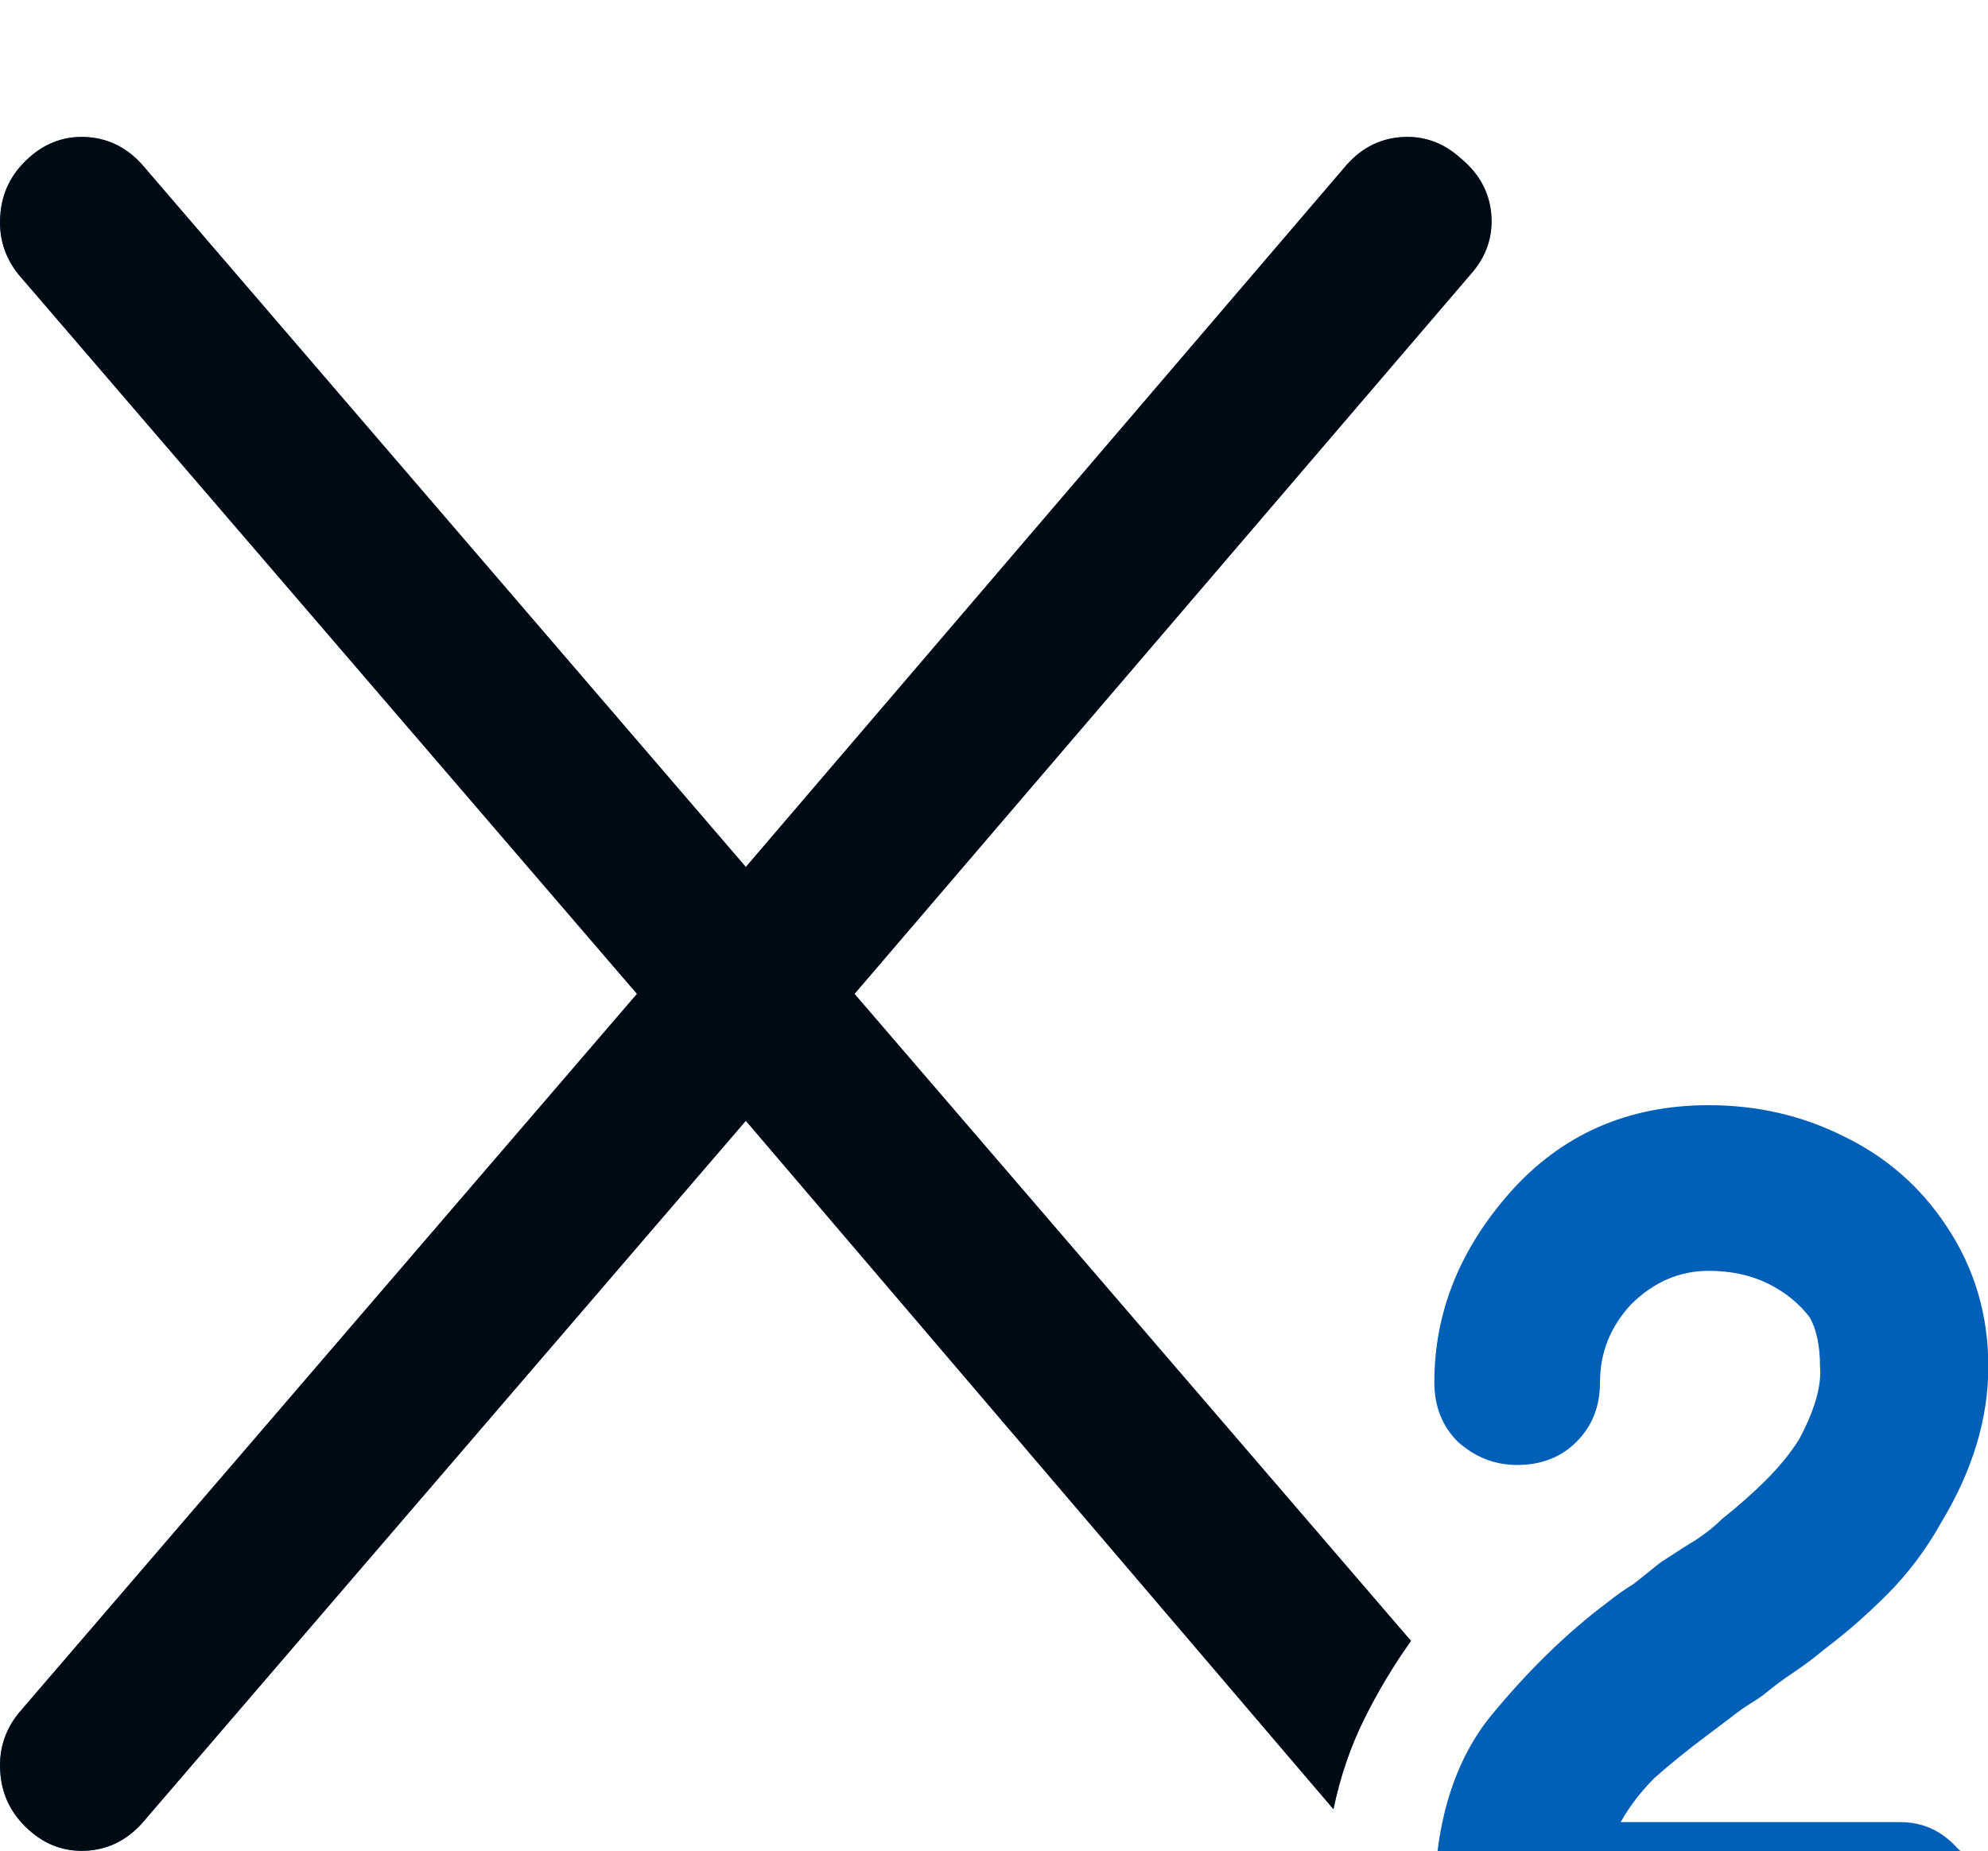
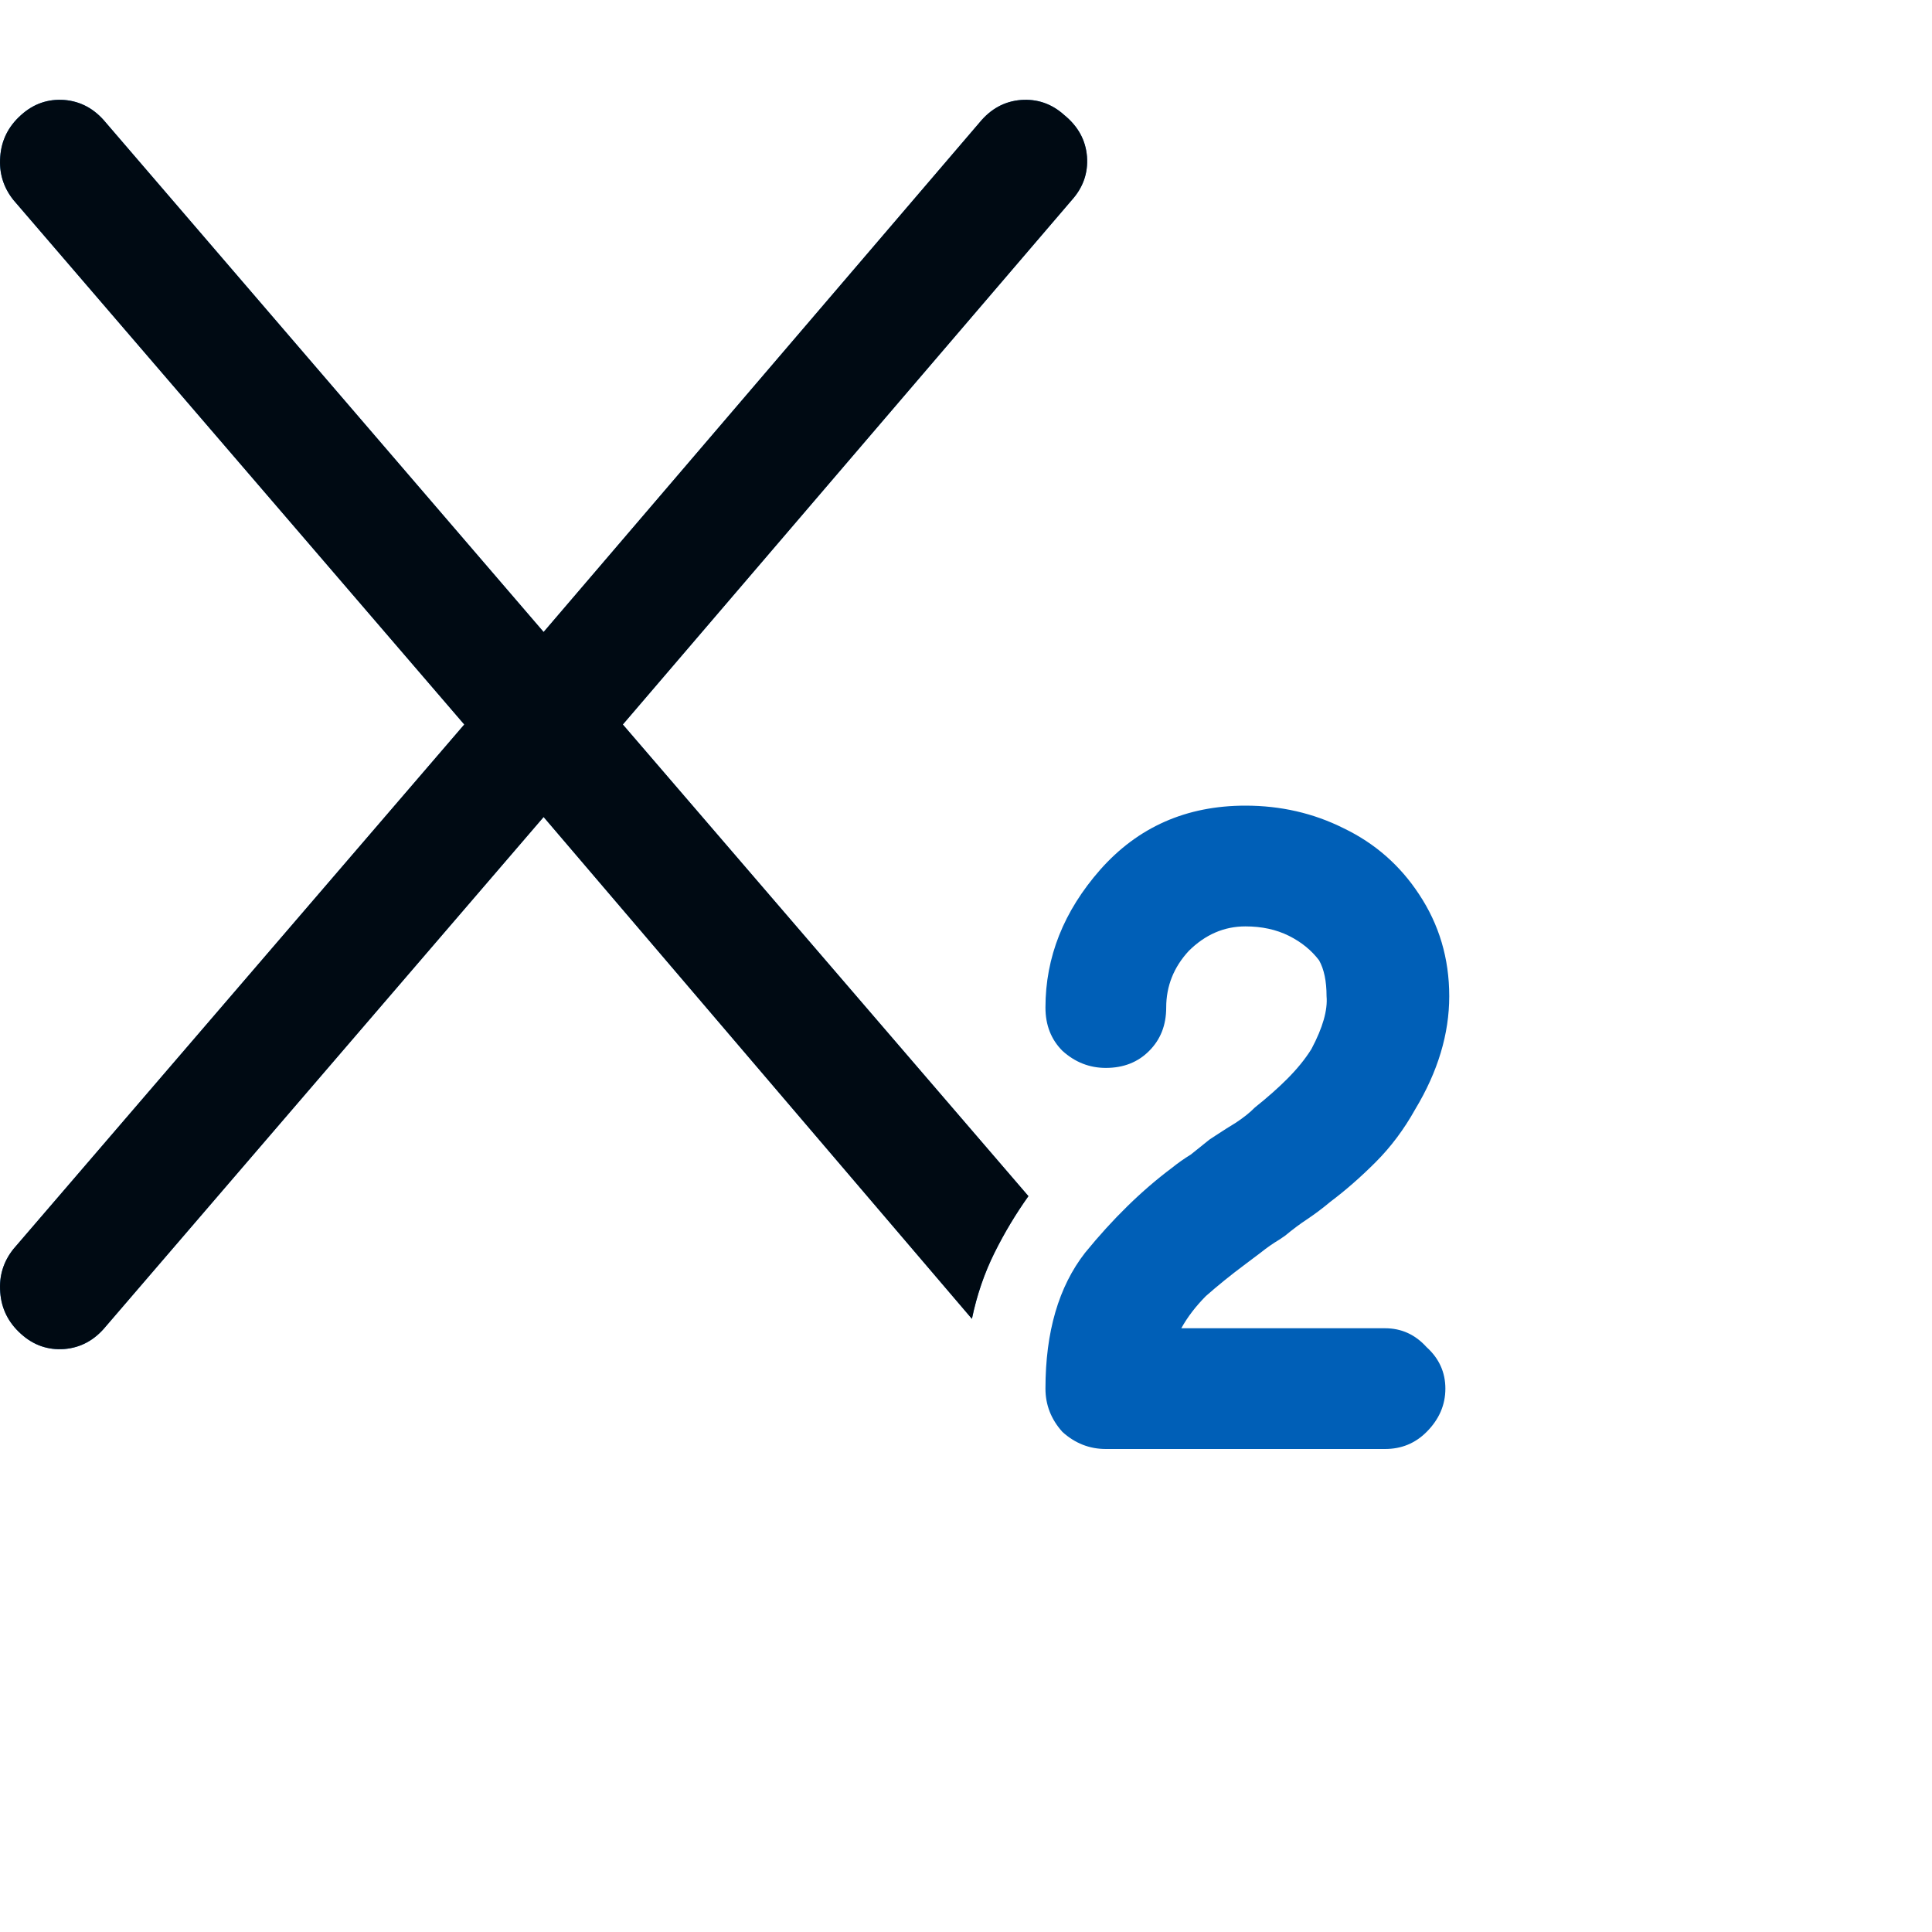
- <svg xmlns="http://www.w3.org/2000/svg" fill="none">
+ <svg xmlns="http://www.w3.org/2000/svg" viewBox="0 0 16 16" fill="none">
  <path d="M8.814 0.953C8.929 1.047 8.991 1.161 9.002 1.297C9.012 1.432 8.97 1.552 8.877 1.656L5.158 6L8.517 9.906C8.413 10.052 8.319 10.208 8.236 10.375C8.153 10.542 8.09 10.724 8.049 10.922L4.502 6.766L0.877 10.984C0.783 11.099 0.668 11.161 0.533 11.172C0.398 11.182 0.278 11.141 0.174 11.047C0.069 10.953 0.012 10.838 0.002 10.703C-0.009 10.568 0.028 10.448 0.111 10.344L3.845 6L0.111 1.656C0.028 1.552 -0.009 1.432 0.002 1.297C0.012 1.161 0.069 1.047 0.174 0.953C0.278 0.859 0.398 0.818 0.533 0.828C0.668 0.839 0.783 0.901 0.877 1.016L4.502 5.234L8.111 1.016C8.205 0.901 8.319 0.839 8.455 0.828C8.59 0.818 8.71 0.859 8.814 0.953ZM9.658 8.344C9.658 8.167 9.72 8.01 9.845 7.875C9.981 7.74 10.137 7.672 10.314 7.672C10.45 7.672 10.569 7.698 10.674 7.75C10.778 7.802 10.861 7.87 10.924 7.953C10.965 8.026 10.986 8.125 10.986 8.25C10.996 8.365 10.955 8.51 10.861 8.687C10.809 8.771 10.741 8.854 10.658 8.937C10.585 9.01 10.496 9.089 10.392 9.172C10.351 9.214 10.299 9.255 10.236 9.297C10.184 9.328 10.127 9.365 10.064 9.406L10.017 9.437C9.965 9.479 9.913 9.521 9.861 9.562C9.809 9.594 9.757 9.63 9.705 9.672C9.455 9.859 9.215 10.094 8.986 10.375C8.767 10.656 8.658 11.031 8.658 11.5C8.658 11.635 8.705 11.755 8.799 11.859C8.903 11.953 9.023 12 9.158 12H11.47C11.606 12 11.72 11.953 11.814 11.859C11.918 11.755 11.97 11.635 11.97 11.5C11.97 11.365 11.918 11.25 11.814 11.156C11.72 11.052 11.606 11 11.47 11H9.783C9.835 10.906 9.903 10.818 9.986 10.734C10.08 10.651 10.189 10.562 10.314 10.469C10.356 10.438 10.398 10.406 10.439 10.375C10.491 10.333 10.543 10.297 10.595 10.266L10.642 10.234C10.705 10.182 10.767 10.135 10.83 10.094C10.892 10.052 10.955 10.005 11.017 9.953C11.142 9.859 11.267 9.75 11.392 9.625C11.517 9.5 11.627 9.354 11.72 9.187C11.908 8.875 12.002 8.562 12.002 8.25C12.002 7.937 11.918 7.656 11.752 7.406C11.595 7.167 11.387 6.984 11.127 6.859C10.877 6.734 10.606 6.672 10.314 6.672C9.825 6.672 9.424 6.849 9.111 7.203C8.809 7.547 8.658 7.927 8.658 8.344C8.658 8.49 8.705 8.609 8.799 8.703C8.903 8.797 9.023 8.844 9.158 8.844C9.304 8.844 9.424 8.797 9.517 8.703C9.611 8.609 9.658 8.49 9.658 8.344Z" fill="#005FB7" />
  <path d="M8.814 0.953C8.929 1.047 8.991 1.161 9.002 1.297C9.012 1.432 8.97 1.552 8.877 1.656L5.158 6L8.517 9.906C8.413 10.052 8.319 10.208 8.236 10.375C8.153 10.542 8.09 10.724 8.049 10.922L4.502 6.766L0.877 10.984C0.783 11.099 0.668 11.161 0.533 11.172C0.398 11.182 0.278 11.141 0.174 11.047C0.069 10.953 0.012 10.838 0.002 10.703C-0.009 10.568 0.028 10.448 0.111 10.344L3.845 6L0.111 1.656C0.028 1.552 -0.009 1.432 0.002 1.297C0.012 1.161 0.069 1.047 0.174 0.953C0.278 0.859 0.398 0.818 0.533 0.828C0.668 0.839 0.783 0.901 0.877 1.016L4.502 5.234L8.111 1.016C8.205 0.901 8.319 0.839 8.455 0.828C8.59 0.818 8.71 0.859 8.814 0.953Z" fill="black" fill-opacity="0.896" />
</svg>
